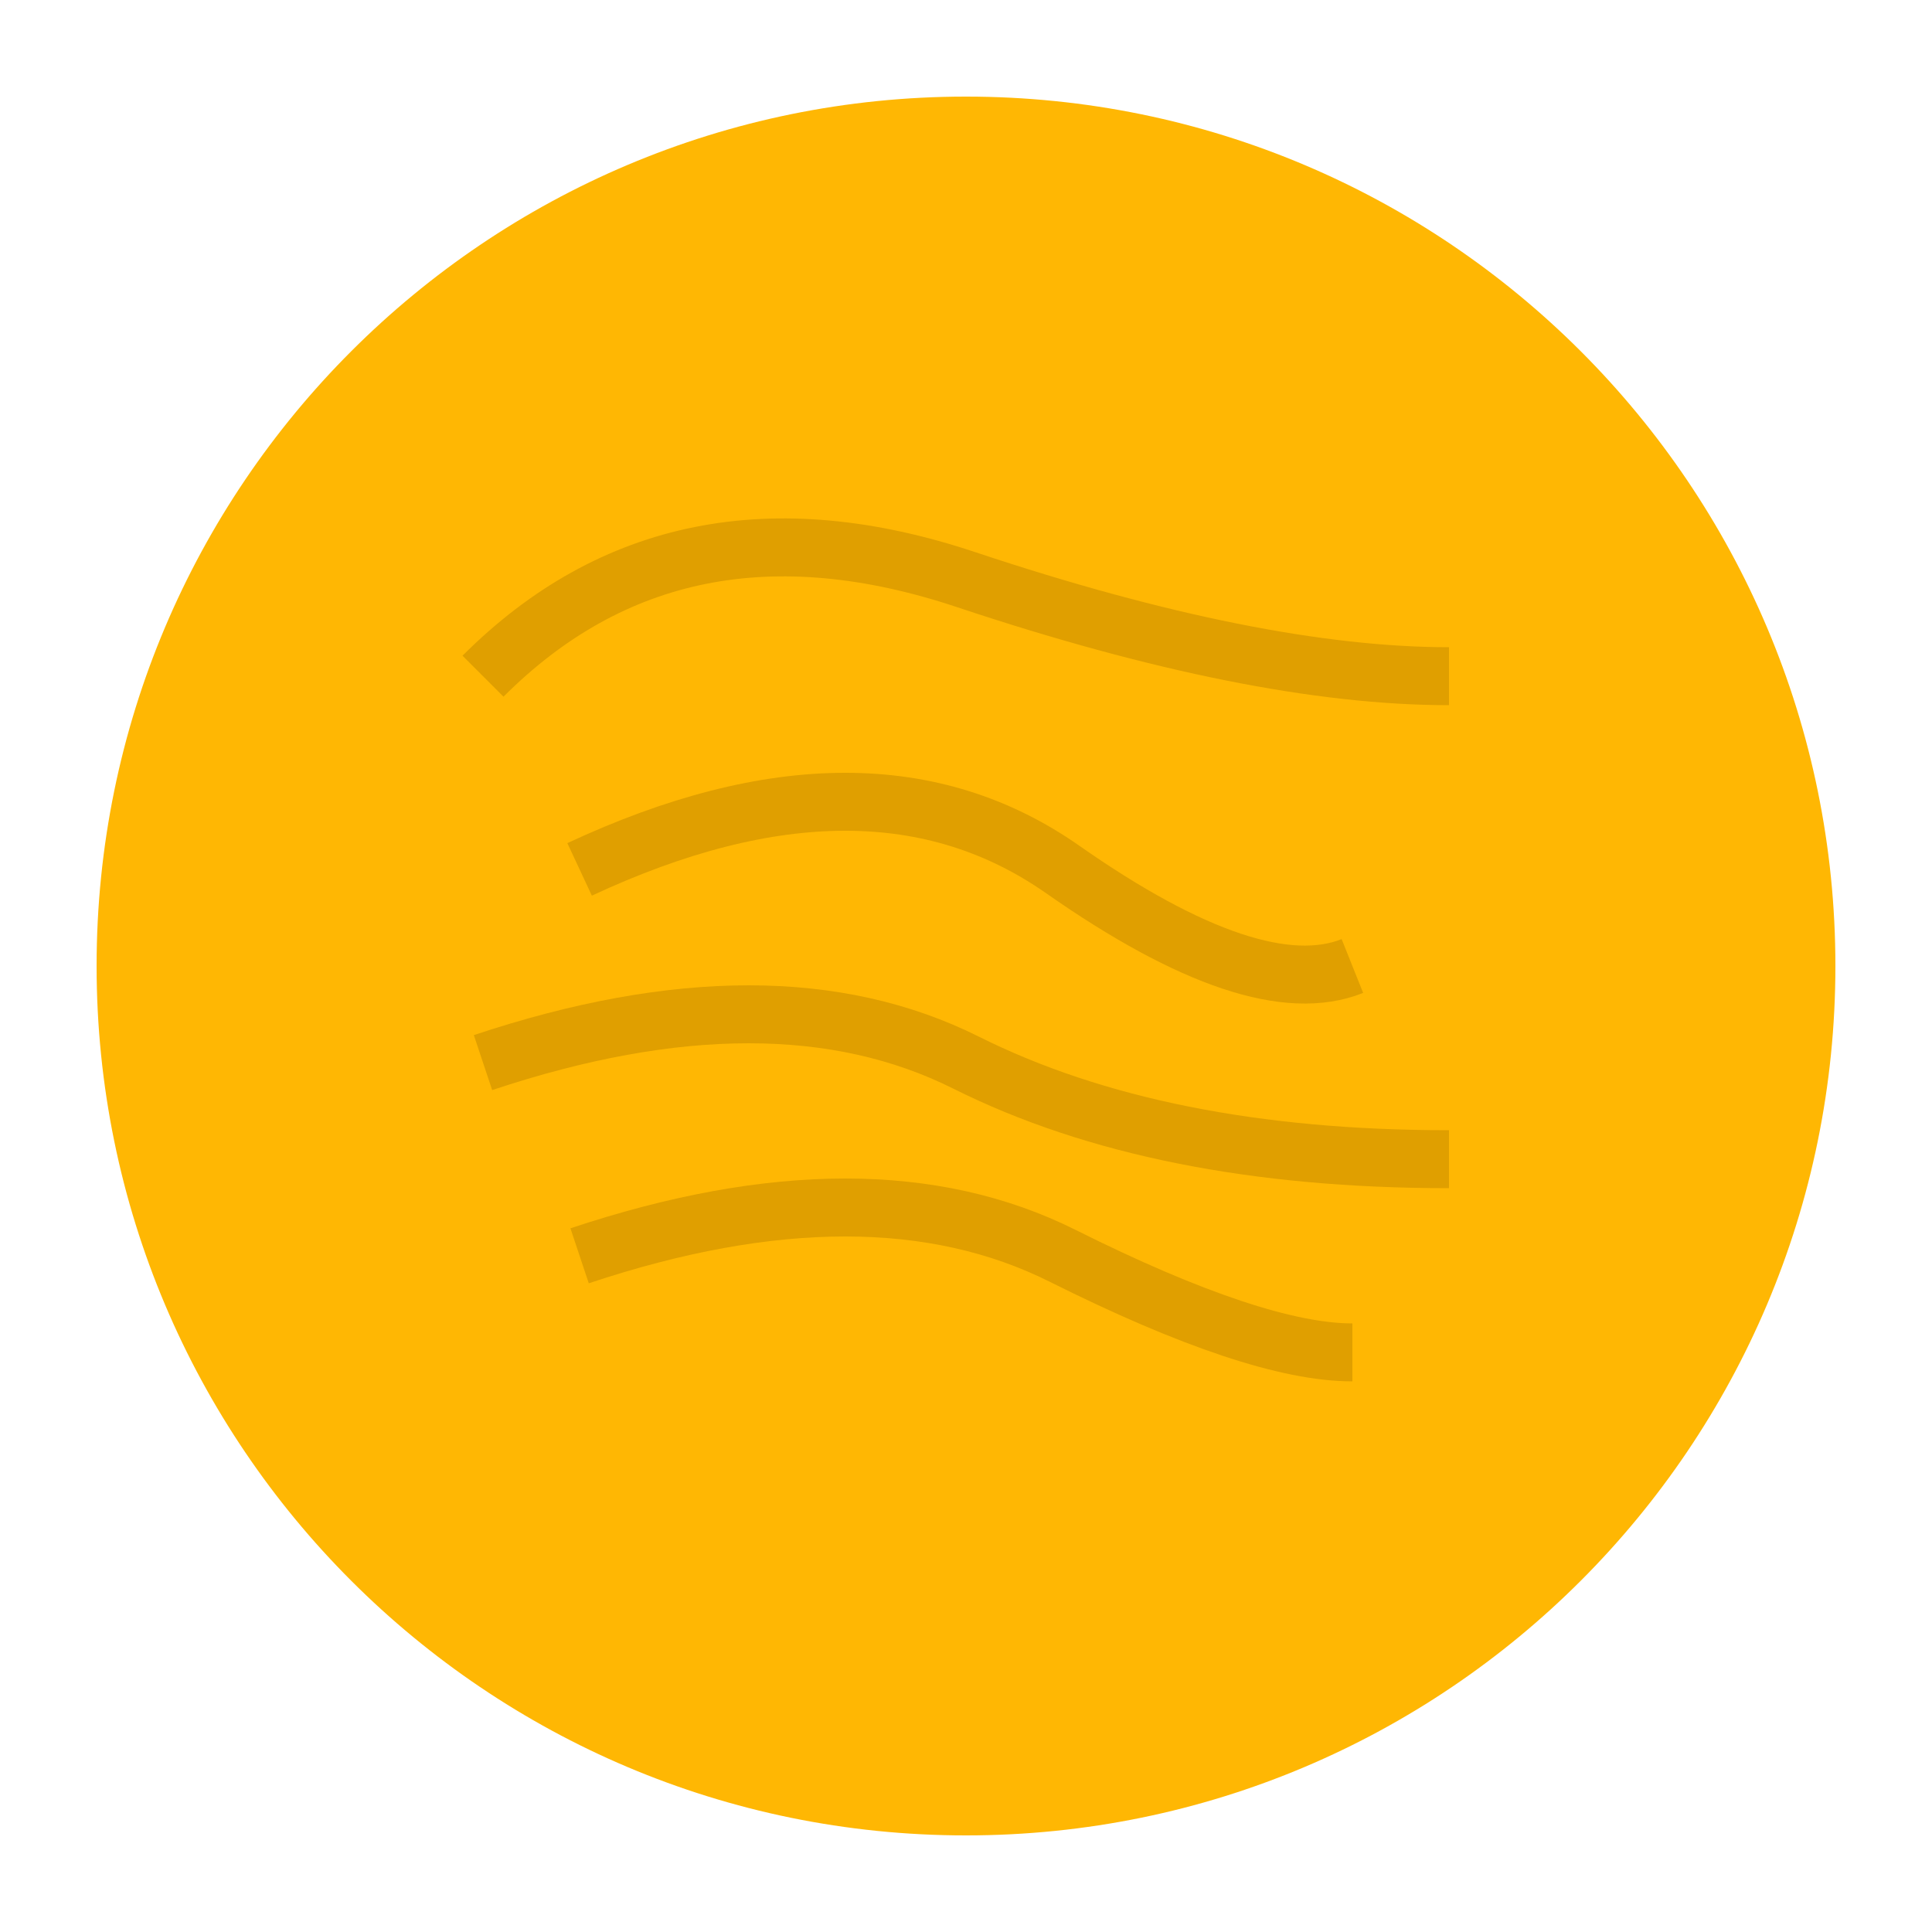
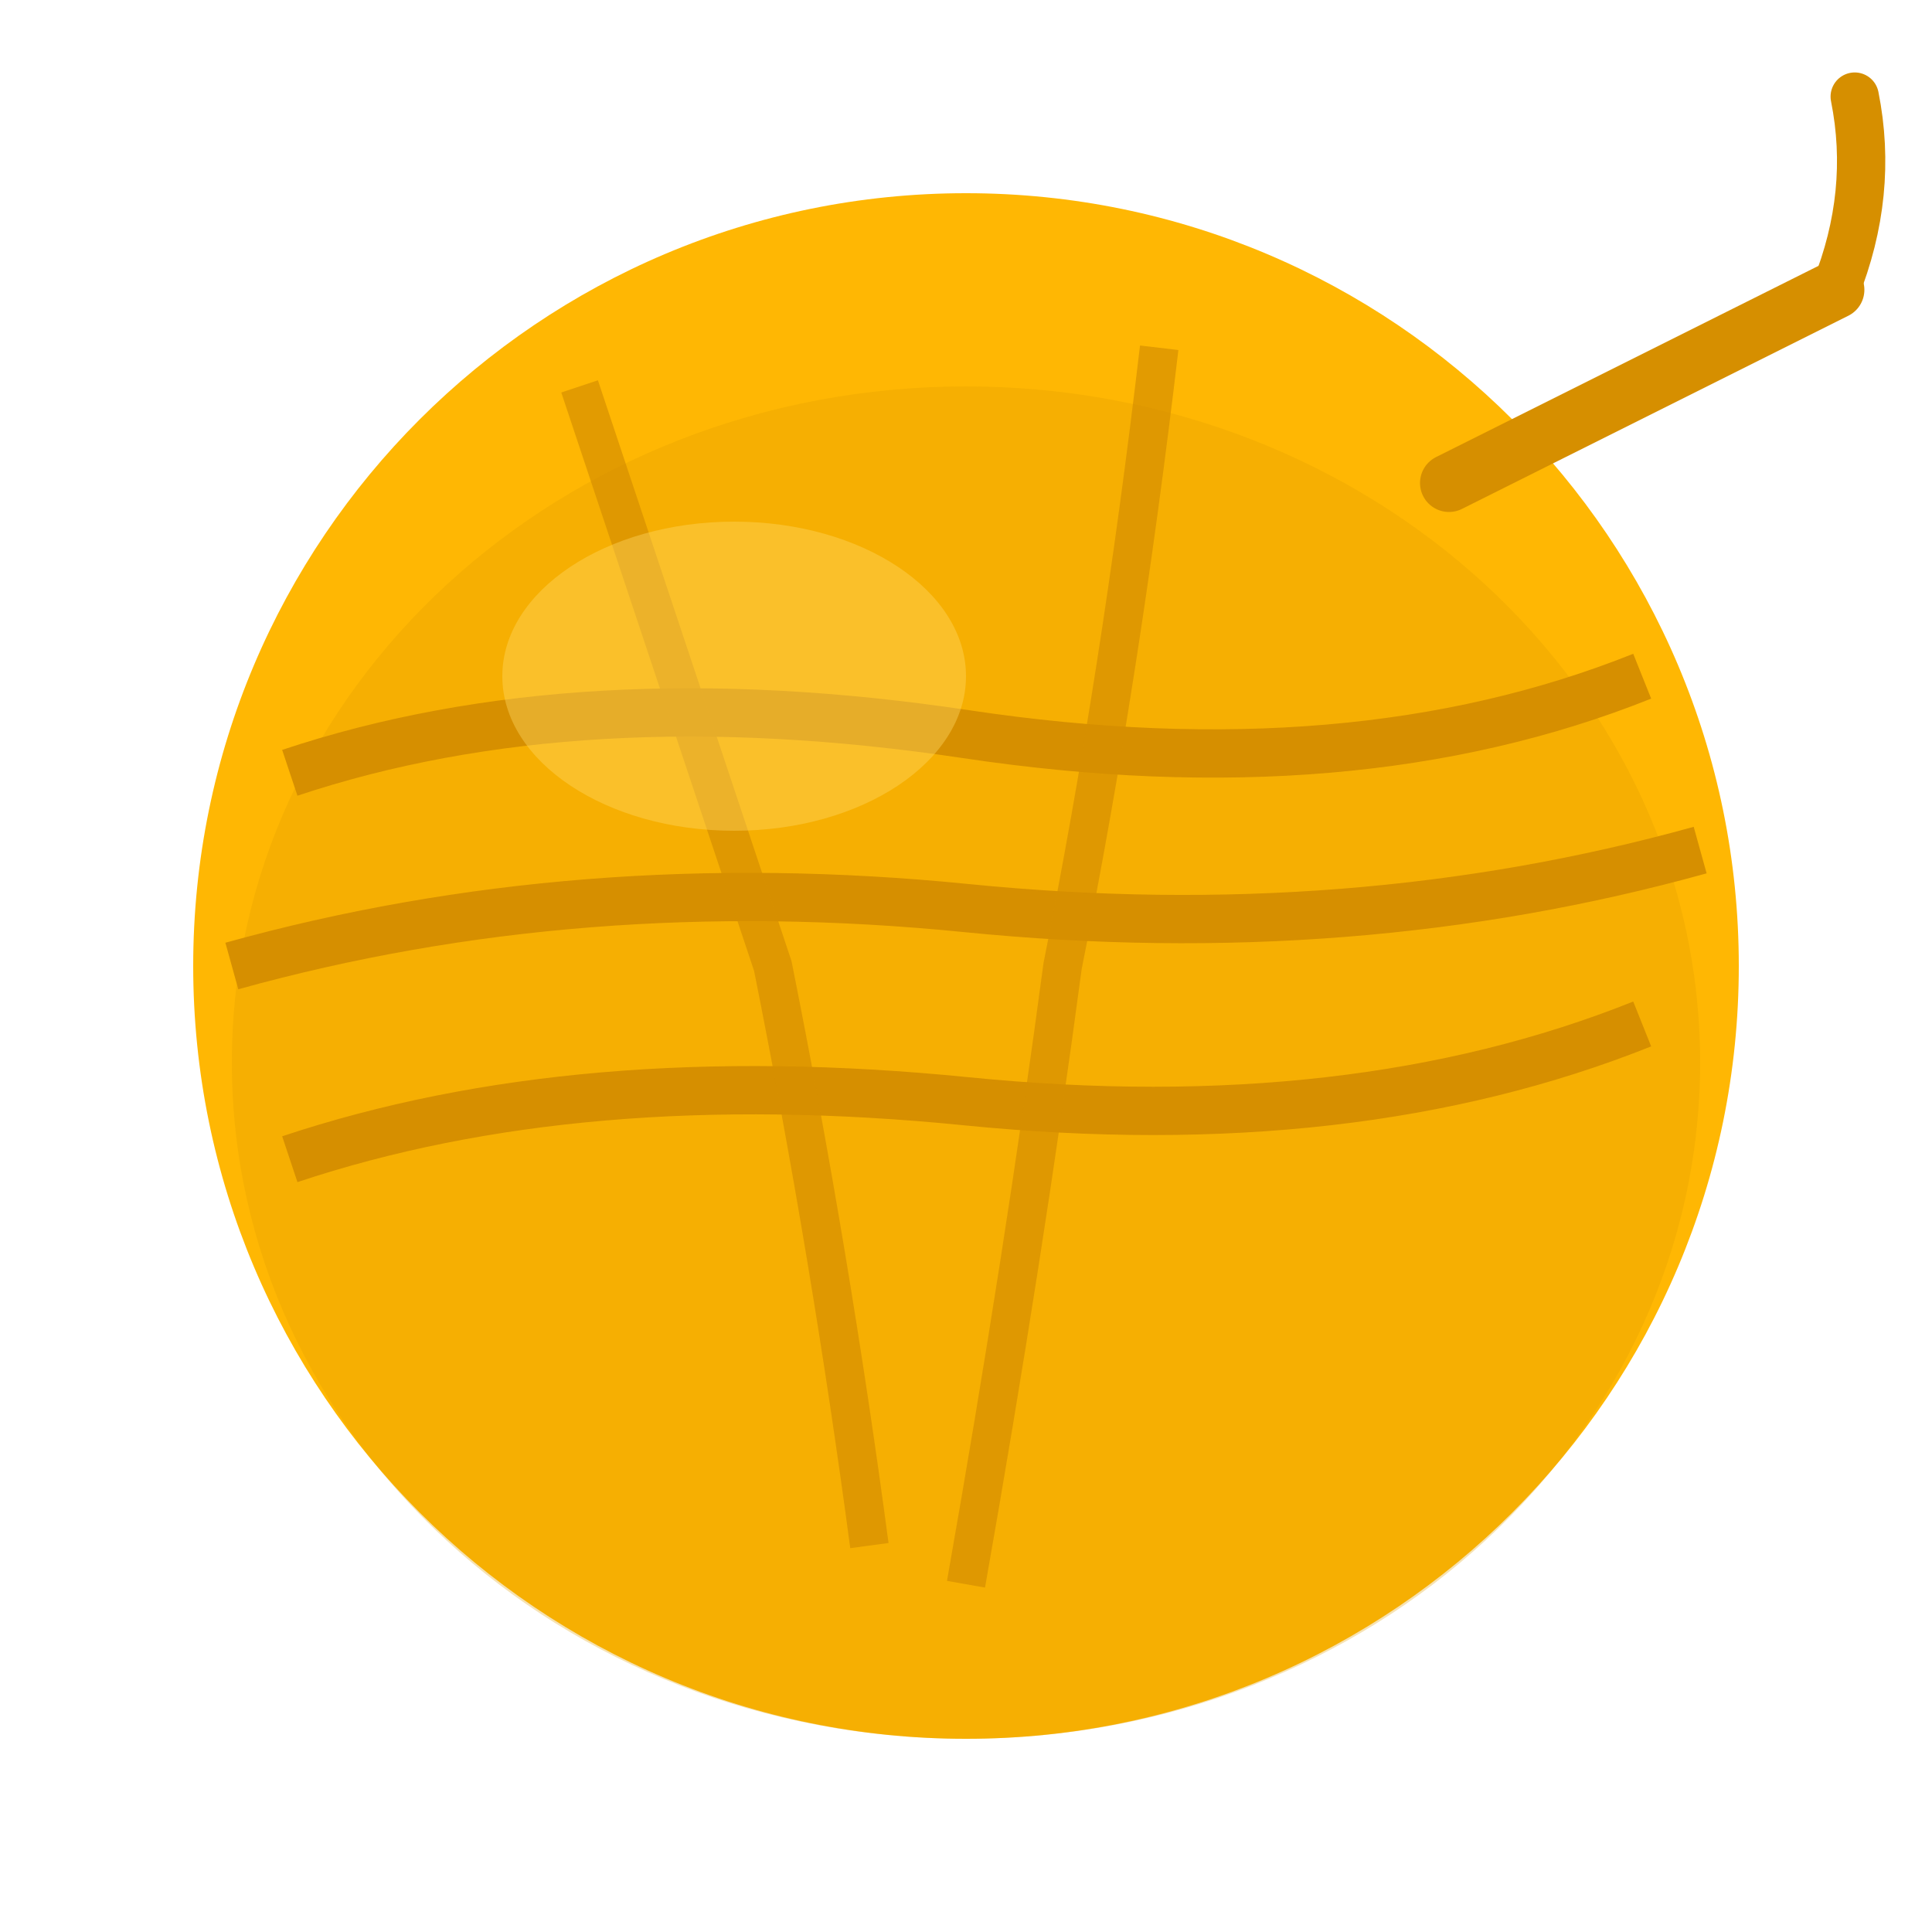
<svg xmlns="http://www.w3.org/2000/svg" viewBox="0 0 100 100">
-   <circle cx="50" cy="50" r="45" fill="#ffb703" />
-   <path d="M 25 35 Q 35 25 50 30 T 75 35" stroke="#e09f00" stroke-width="3" fill="none" />
-   <path d="M 30 45 Q 45 38 55 45 T 70 50" stroke="#e09f00" stroke-width="3" fill="none" />
-   <path d="M 25 55 Q 40 50 50 55 T 75 60" stroke="#e09f00" stroke-width="3" fill="none" />
-   <path d="M 30 65 Q 45 60 55 65 T 70 70" stroke="#e09f00" stroke-width="3" fill="none" />
+   <circle cx="50" cy="50" r="40" fill="#ffb703" />
+   <ellipse cx="50" cy="55" rx="38" ry="35" fill="#e09f00" opacity="0.3" />
+   <path d="M 15 40 Q 30 35 50 38 Q 70 41 85 35" stroke="#d68f00" stroke-width="2.5" fill="none" />
+   <path d="M 12 50 Q 30 45 50 47 Q 70 49 88 44" stroke="#d68f00" stroke-width="2.5" fill="none" />
+   <path d="M 15 60 Q 30 55 50 57 Q 70 59 85 53" stroke="#d68f00" stroke-width="2.5" fill="none" />
+   <path d="M 30 20 Q 35 35 40 50 Q 43 65 45 80" stroke="#d68f00" stroke-width="2" fill="none" opacity="0.7" />
+   <path d="M 60 18 Q 58 35 55 50 Q 53 65 50 82" stroke="#d68f00" stroke-width="2" fill="none" opacity="0.7" />
+   <ellipse cx="38" cy="35" rx="12" ry="8" fill="#ffd966" opacity="0.4" />
+   <path d="M 75 25 Q 85 20 95 15" stroke="#d68f00" stroke-width="3" fill="none" stroke-linecap="round" />
+   <path d="M 95 15 Q 97 10 96 5" stroke="#d68f00" stroke-width="2.5" fill="none" stroke-linecap="round" />
</svg>
